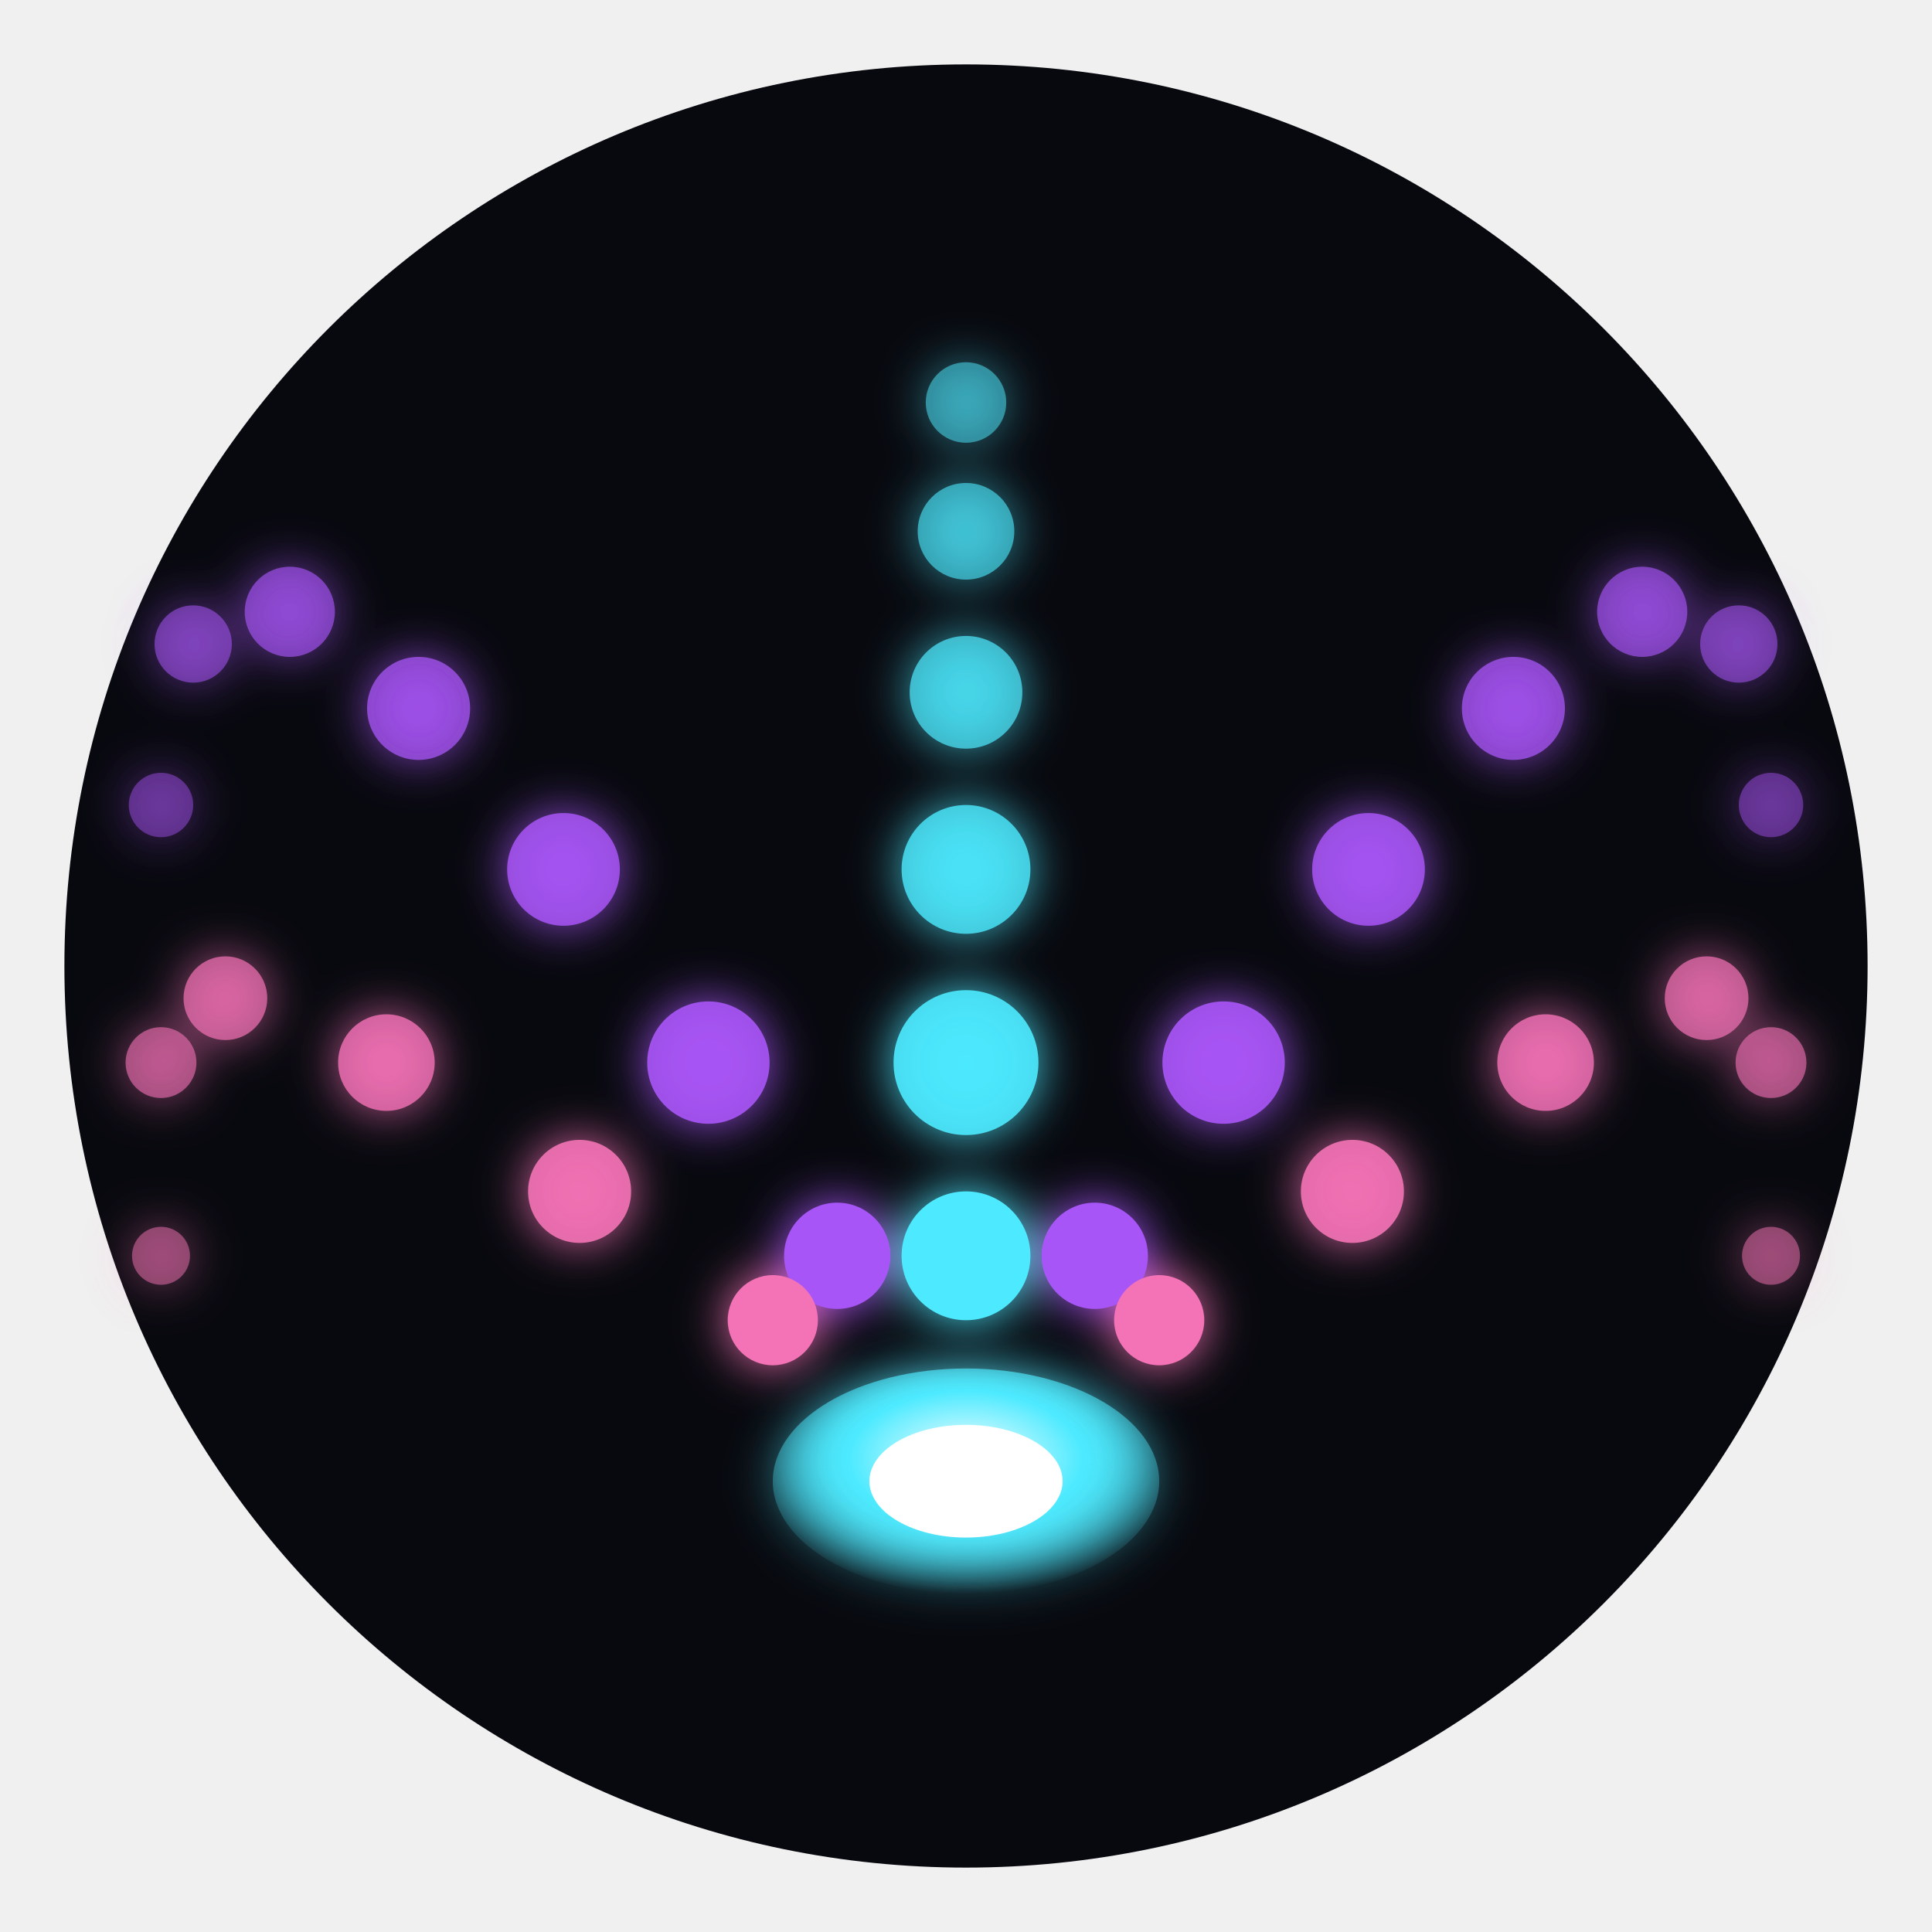
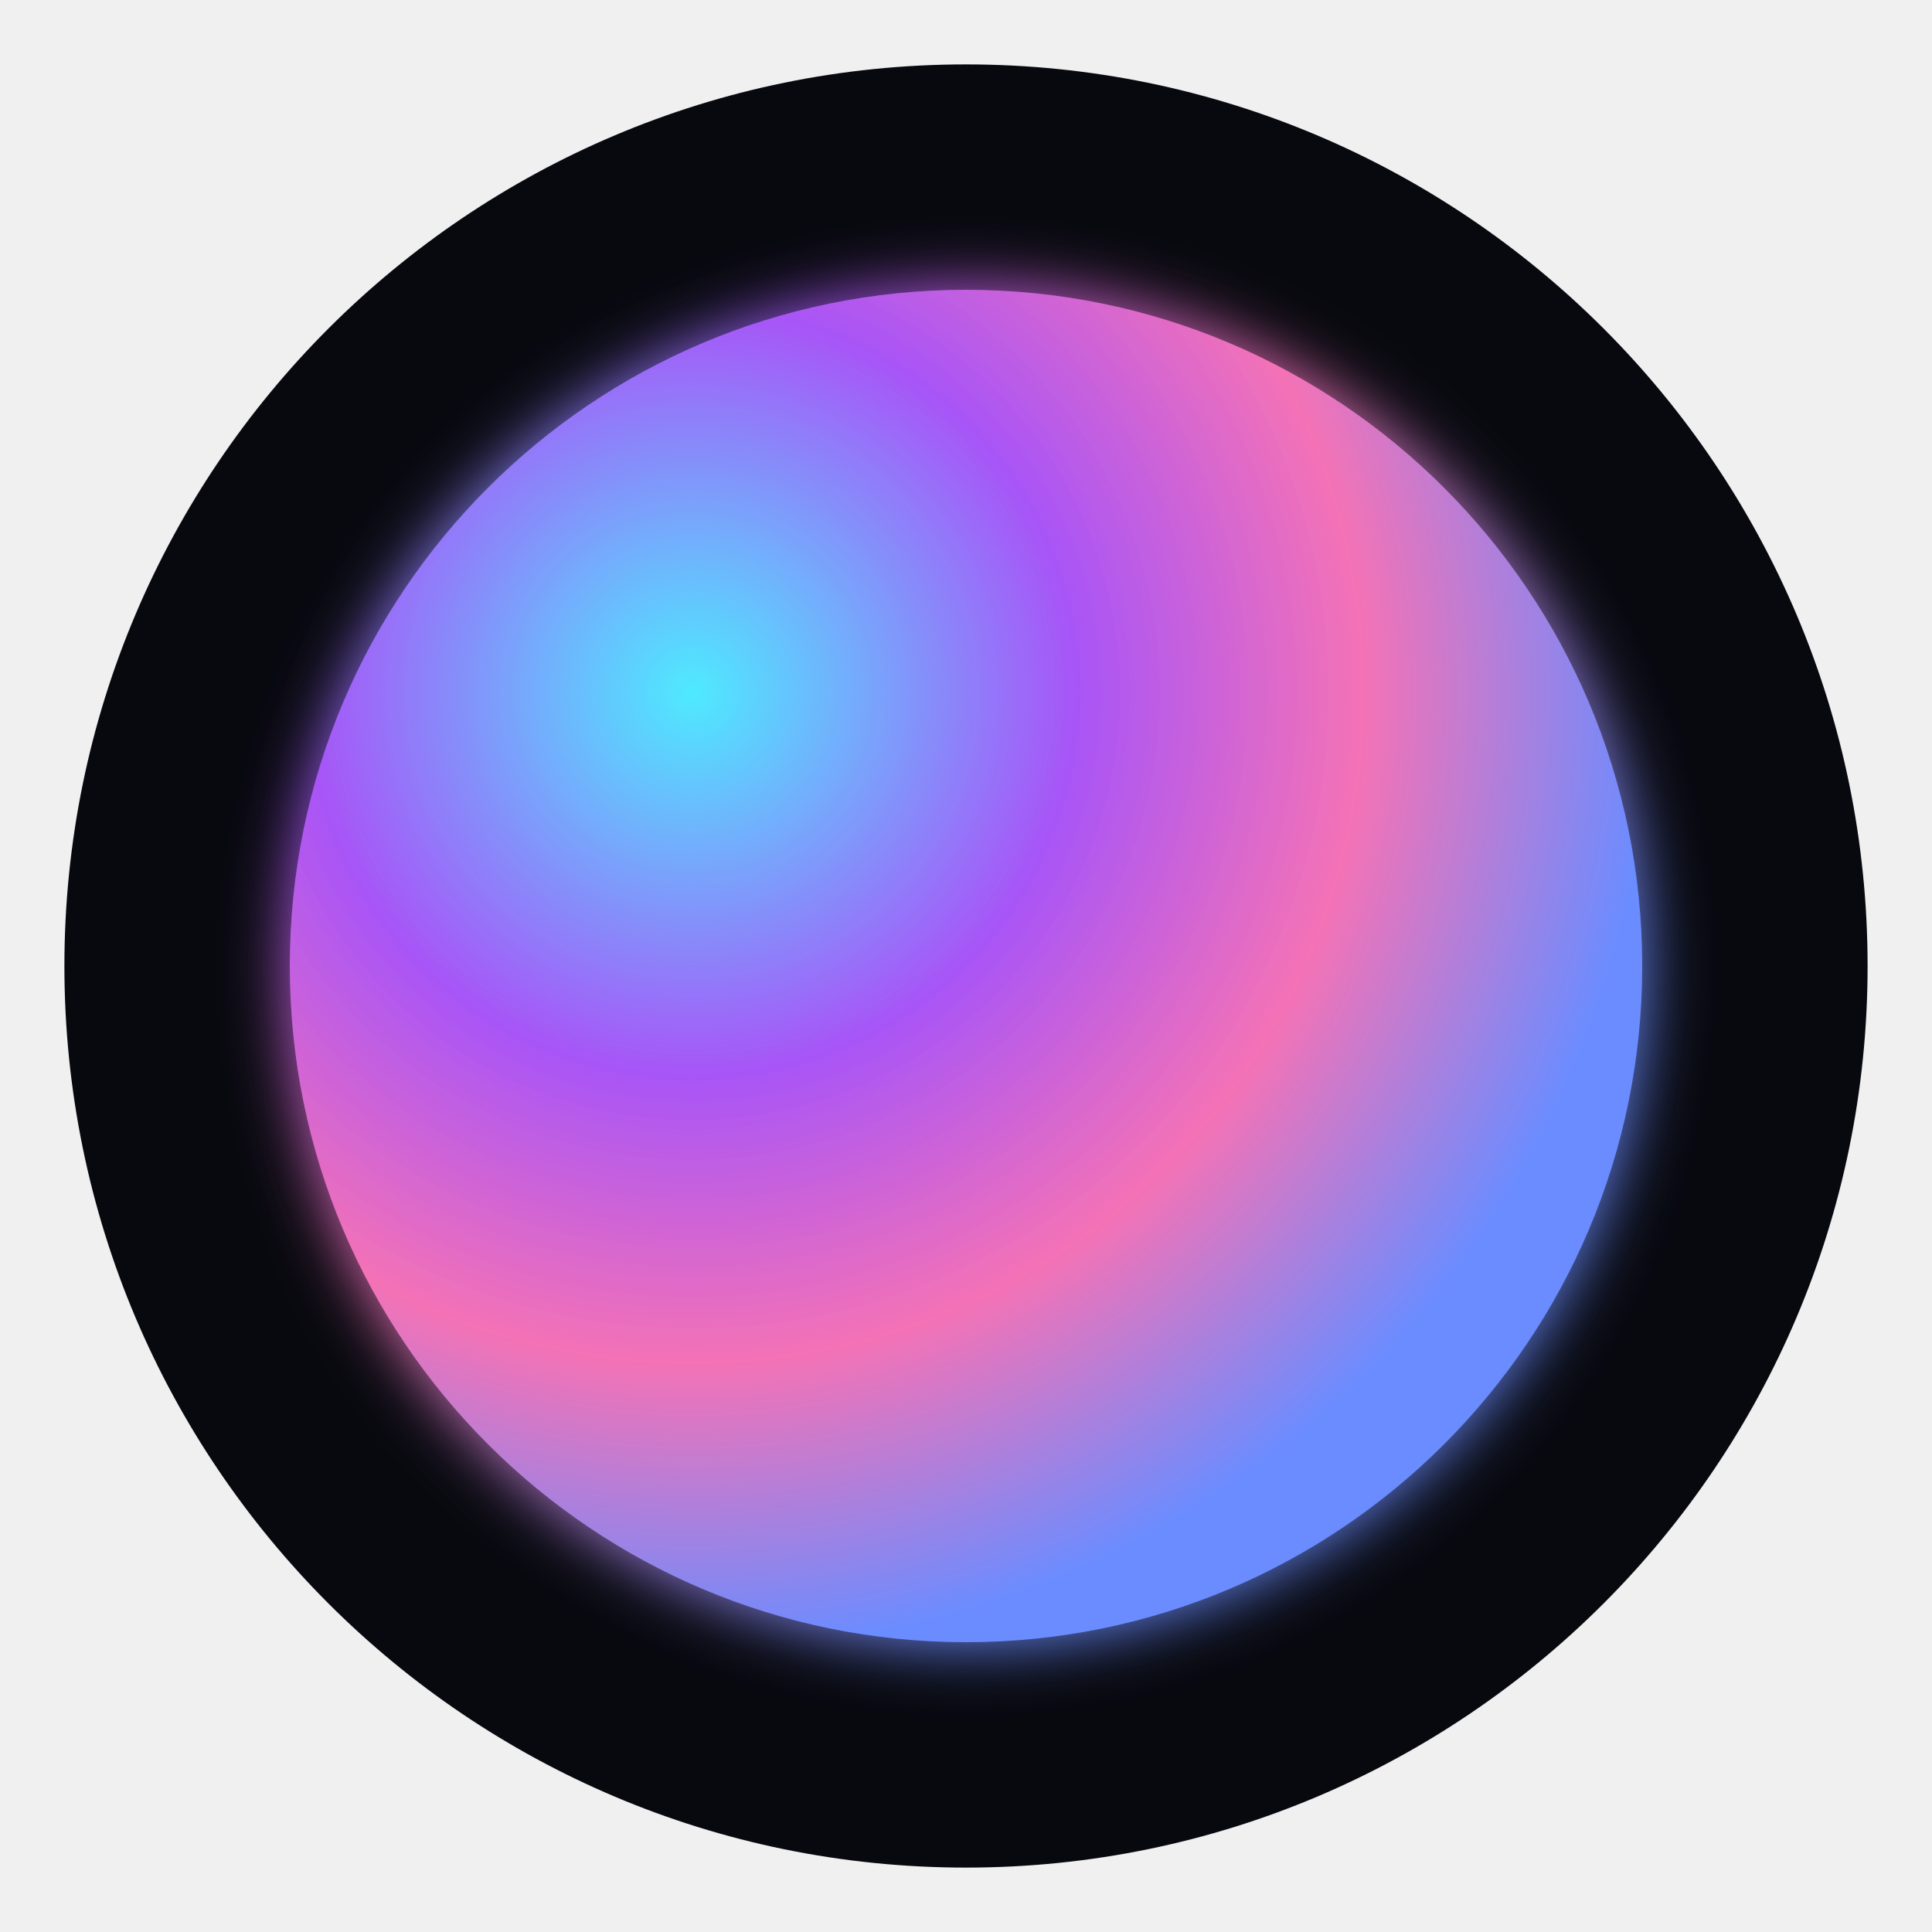
<svg xmlns="http://www.w3.org/2000/svg" viewBox="0 0 120 120" width="120" height="120">
  <defs>
-     <filter id="glow" x="-50%" y="-50%" width="200%" height="200%">
-       <feGaussianBlur stdDeviation="1.5" result="blur" />
+     <radialGradient id="eywa-grad" cx="30%" cy="30%" r="70%">
+       <stop offset="0%" stop-color="#4eeaff" />
+       <stop offset="40%" stop-color="#a855f7" />
+       <stop offset="70%" stop-color="#f472b6" />
+       <stop offset="100%" stop-color="#6b8cff" />
+     </radialGradient>
+     <filter id="glow">
+       <feGaussianBlur stdDeviation="2" result="blur" />
      <feMerge>
        <feMergeNode in="blur" />
        <feMergeNode in="SourceGraphic" />
      </feMerge>
    </filter>
-     <radialGradient id="core-glow" cx="50%" cy="40%" r="60%">
-       <stop offset="0%" stop-color="#fff" />
-       <stop offset="50%" stop-color="#4eeaff" />
-       <stop offset="100%" stop-color="#4eeaff" stop-opacity="0" />
-     </radialGradient>
  </defs>
  <circle cx="60" cy="60" r="56" fill="#08090f" />
-   <g filter="url(#glow)">
-     <circle cx="60" cy="78" r="4" fill="#4eeaff" />
-     <circle cx="60" cy="66" r="4.5" fill="#4eeaff" opacity="0.9" />
-     <circle cx="60" cy="54" r="4" fill="#4eeaff" opacity="0.8" />
-     <circle cx="60" cy="43" r="3.5" fill="#4eeaff" opacity="0.7" />
-     <circle cx="60" cy="33" r="3" fill="#4eeaff" opacity="0.6" />
-     <circle cx="60" cy="25" r="2.5" fill="#4eeaff" opacity="0.5" />
-     <circle cx="52" cy="78" r="3.3" fill="#a855f7" />
-     <circle cx="44" cy="66" r="3.8" fill="#a855f7" opacity="0.9" />
-     <circle cx="35" cy="54" r="3.5" fill="#a855f7" opacity="0.85" />
-     <circle cx="26" cy="44" r="3.2" fill="#a855f7" opacity="0.75" />
-     <circle cx="18" cy="38" r="2.8" fill="#a855f7" opacity="0.65" />
-     <circle cx="12" cy="40" r="2.4" fill="#a855f7" opacity="0.55" />
-     <circle cx="10" cy="50" r="2" fill="#a855f7" opacity="0.45" />
-     <circle cx="48" cy="82" r="2.8" fill="#f472b6" />
-     <circle cx="36" cy="74" r="3.2" fill="#f472b6" opacity="0.9" />
-     <circle cx="24" cy="66" r="3" fill="#f472b6" opacity="0.8" />
-     <circle cx="14" cy="62" r="2.6" fill="#f472b6" opacity="0.7" />
-     <circle cx="10" cy="66" r="2.2" fill="#f472b6" opacity="0.6" />
-     <circle cx="10" cy="78" r="1.8" fill="#f472b6" opacity="0.5" />
-     <circle cx="68" cy="78" r="3.3" fill="#a855f7" />
-     <circle cx="76" cy="66" r="3.8" fill="#a855f7" opacity="0.9" />
-     <circle cx="85" cy="54" r="3.5" fill="#a855f7" opacity="0.85" />
-     <circle cx="94" cy="44" r="3.2" fill="#a855f7" opacity="0.75" />
-     <circle cx="102" cy="38" r="2.8" fill="#a855f7" opacity="0.65" />
-     <circle cx="108" cy="40" r="2.4" fill="#a855f7" opacity="0.55" />
-     <circle cx="110" cy="50" r="2" fill="#a855f7" opacity="0.45" />
-     <circle cx="72" cy="82" r="2.8" fill="#f472b6" />
-     <circle cx="84" cy="74" r="3.2" fill="#f472b6" opacity="0.9" />
-     <circle cx="96" cy="66" r="3" fill="#f472b6" opacity="0.8" />
-     <circle cx="106" cy="62" r="2.6" fill="#f472b6" opacity="0.7" />
-     <circle cx="110" cy="66" r="2.2" fill="#f472b6" opacity="0.6" />
-     <circle cx="110" cy="78" r="1.8" fill="#f472b6" opacity="0.5" />
-   </g>
-   <ellipse cx="60" cy="92" rx="12" ry="7" fill="url(#core-glow)" filter="url(#glow)" />
-   <ellipse cx="60" cy="92" rx="6" ry="3.5" fill="#fff" />
+   <circle cx="60" cy="60" r="42" fill="url(#eywa-grad)" filter="url(#glow)" />
</svg>
